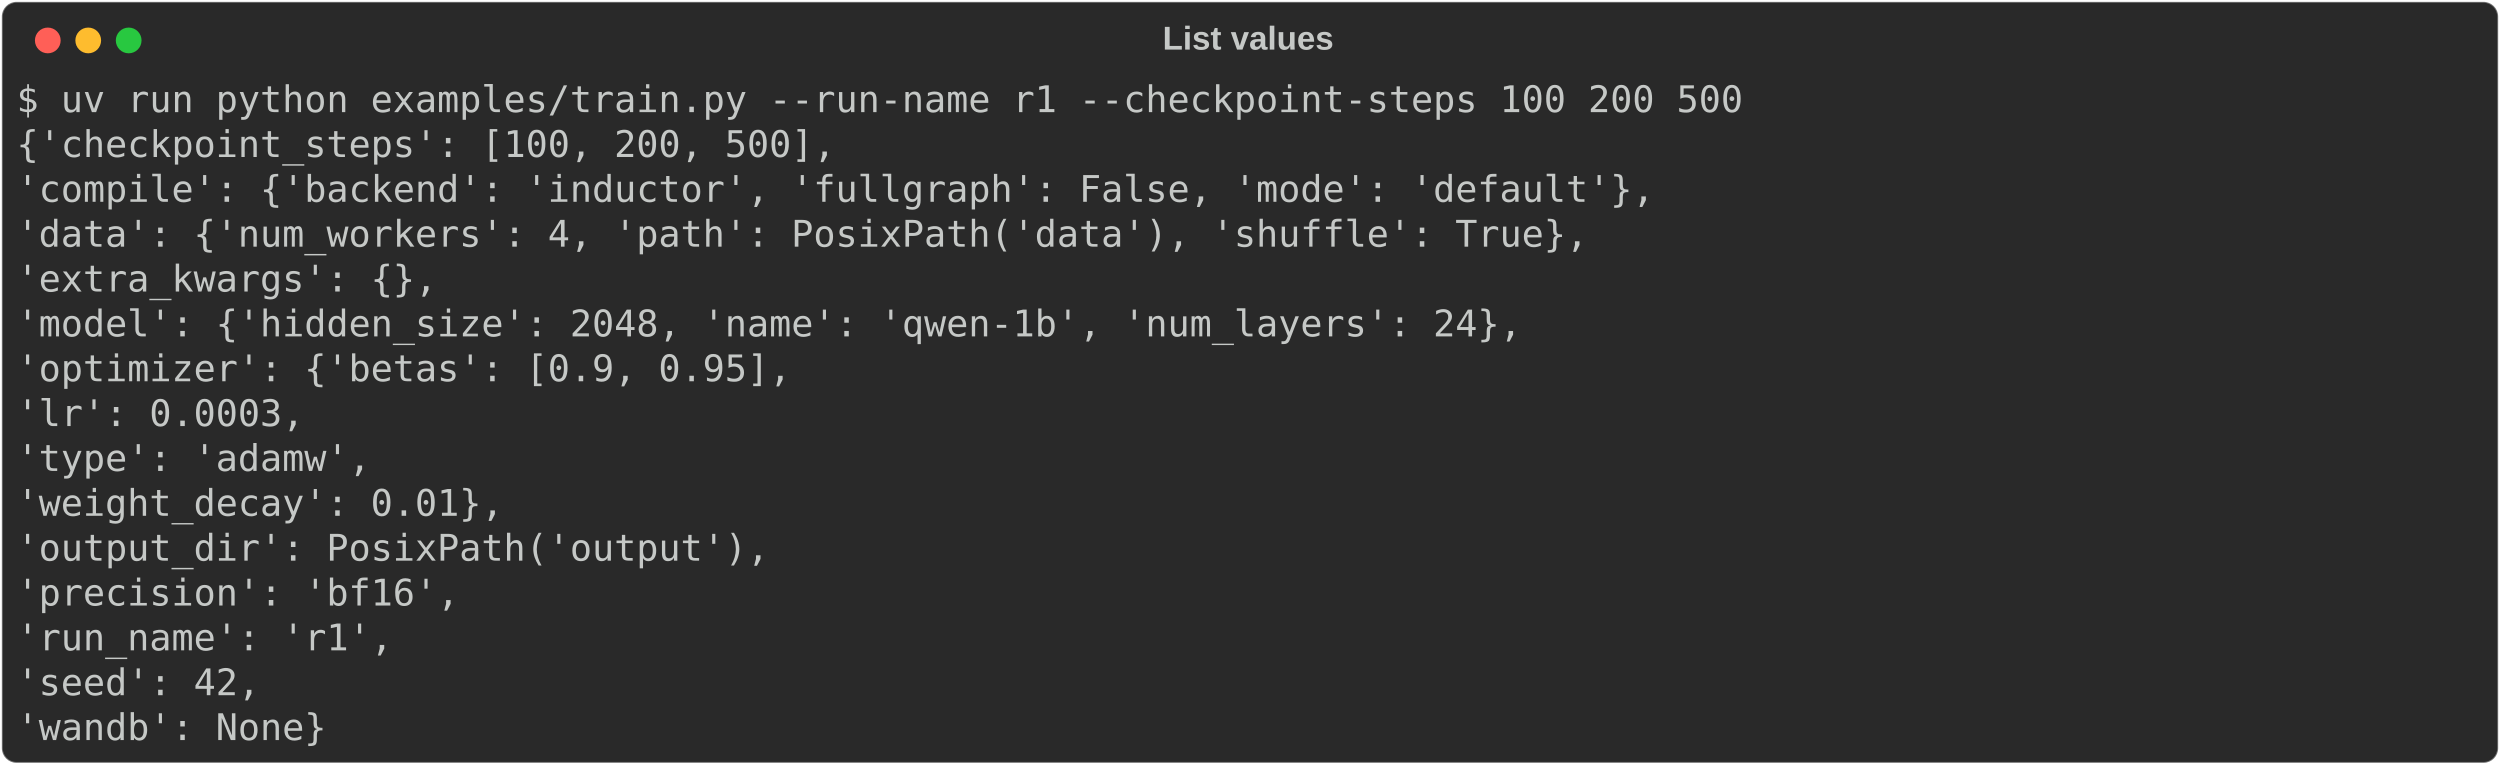
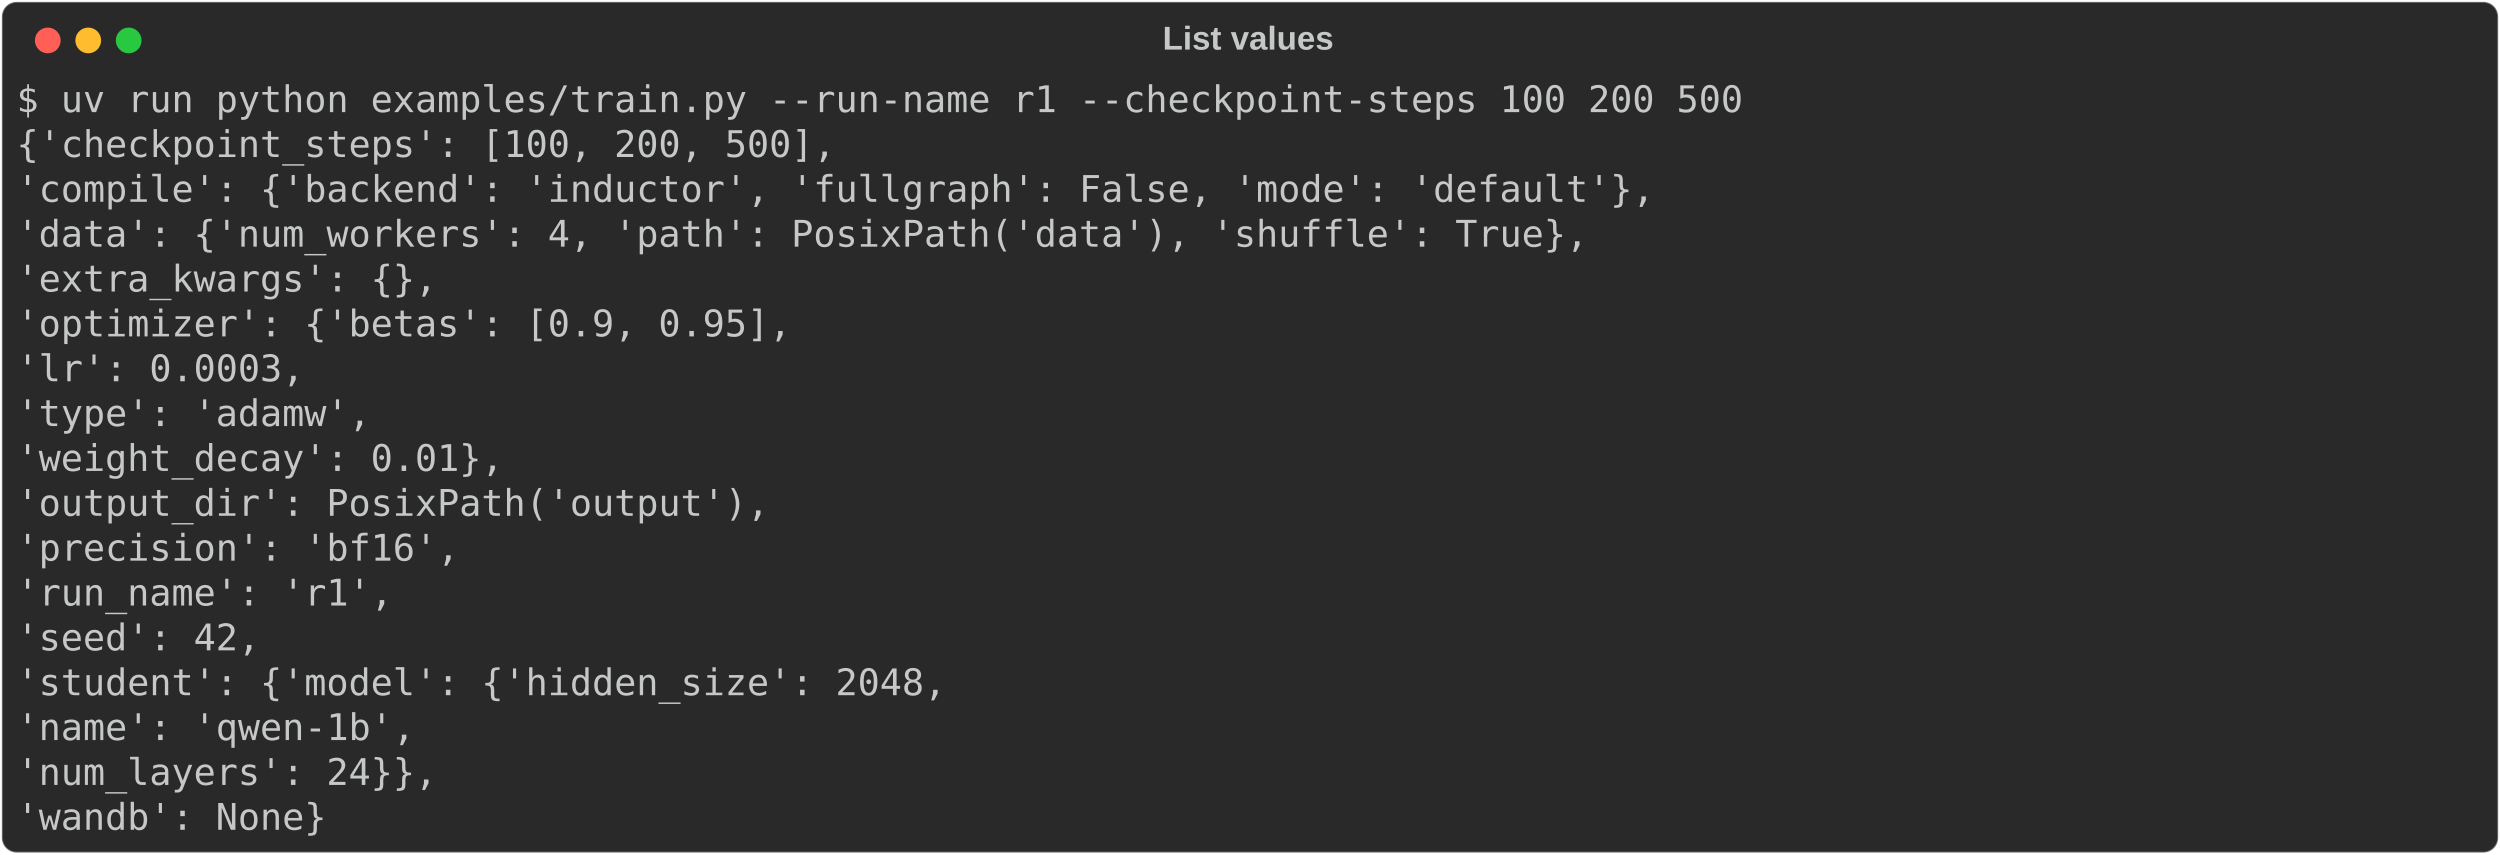
- <svg xmlns="http://www.w3.org/2000/svg" class="rich-terminal" viewBox="0 0 1360 416.0">
+ <svg xmlns="http://www.w3.org/2000/svg" class="rich-terminal" viewBox="0 0 1360 464.8">
  <style>

    @font-face {
        font-family: "Fira Code";
        src: local("FiraCode-Regular"),
                url("https://cdnjs.cloudflare.com/ajax/libs/firacode/6.2.0/woff2/FiraCode-Regular.woff2") format("woff2"),
                url("https://cdnjs.cloudflare.com/ajax/libs/firacode/6.2.0/woff/FiraCode-Regular.woff") format("woff");
        font-style: normal;
        font-weight: 400;
    }
    @font-face {
        font-family: "Fira Code";
        src: local("FiraCode-Bold"),
                url("https://cdnjs.cloudflare.com/ajax/libs/firacode/6.2.0/woff2/FiraCode-Bold.woff2") format("woff2"),
                url("https://cdnjs.cloudflare.com/ajax/libs/firacode/6.2.0/woff/FiraCode-Bold.woff") format("woff");
        font-style: bold;
        font-weight: 700;
    }

-     .terminal-3070043540-matrix {
+     .terminal-1318534915-matrix {
        font-family: Fira Code, monospace;
        font-size: 20px;
        line-height: 24.4px;
        font-variant-east-asian: full-width;
    }

-     .terminal-3070043540-title {
+     .terminal-1318534915-title {
        font-size: 18px;
        font-weight: bold;
        font-family: arial;
    }

-     .terminal-3070043540-r1 { fill: #c5c8c6 }
+     .terminal-1318534915-r1 { fill: #c5c8c6 }
    </style>
  <defs>
-     <clipPath id="terminal-3070043540-clip-terminal">
-       <rect x="0" y="0" width="1341.0" height="365.0" />
+     <clipPath id="terminal-1318534915-clip-terminal">
+       <rect x="0" y="0" width="1341.0" height="413.8" />
    </clipPath>
-     <clipPath id="terminal-3070043540-line-0">
+     <clipPath id="terminal-1318534915-line-0">
      <rect x="0" y="1.5" width="1342" height="24.65" />
    </clipPath>
-     <clipPath id="terminal-3070043540-line-1">
+     <clipPath id="terminal-1318534915-line-1">
      <rect x="0" y="25.9" width="1342" height="24.65" />
    </clipPath>
-     <clipPath id="terminal-3070043540-line-2">
+     <clipPath id="terminal-1318534915-line-2">
      <rect x="0" y="50.3" width="1342" height="24.65" />
    </clipPath>
-     <clipPath id="terminal-3070043540-line-3">
+     <clipPath id="terminal-1318534915-line-3">
      <rect x="0" y="74.7" width="1342" height="24.65" />
    </clipPath>
-     <clipPath id="terminal-3070043540-line-4">
+     <clipPath id="terminal-1318534915-line-4">
      <rect x="0" y="99.1" width="1342" height="24.65" />
    </clipPath>
-     <clipPath id="terminal-3070043540-line-5">
+     <clipPath id="terminal-1318534915-line-5">
      <rect x="0" y="123.5" width="1342" height="24.65" />
    </clipPath>
-     <clipPath id="terminal-3070043540-line-6">
+     <clipPath id="terminal-1318534915-line-6">
      <rect x="0" y="147.9" width="1342" height="24.65" />
    </clipPath>
-     <clipPath id="terminal-3070043540-line-7">
+     <clipPath id="terminal-1318534915-line-7">
      <rect x="0" y="172.3" width="1342" height="24.65" />
    </clipPath>
-     <clipPath id="terminal-3070043540-line-8">
+     <clipPath id="terminal-1318534915-line-8">
      <rect x="0" y="196.7" width="1342" height="24.65" />
    </clipPath>
-     <clipPath id="terminal-3070043540-line-9">
+     <clipPath id="terminal-1318534915-line-9">
      <rect x="0" y="221.1" width="1342" height="24.65" />
    </clipPath>
-     <clipPath id="terminal-3070043540-line-10">
+     <clipPath id="terminal-1318534915-line-10">
      <rect x="0" y="245.5" width="1342" height="24.65" />
    </clipPath>
-     <clipPath id="terminal-3070043540-line-11">
+     <clipPath id="terminal-1318534915-line-11">
      <rect x="0" y="269.9" width="1342" height="24.65" />
    </clipPath>
-     <clipPath id="terminal-3070043540-line-12">
+     <clipPath id="terminal-1318534915-line-12">
      <rect x="0" y="294.3" width="1342" height="24.65" />
    </clipPath>
-     <clipPath id="terminal-3070043540-line-13">
+     <clipPath id="terminal-1318534915-line-13">
      <rect x="0" y="318.7" width="1342" height="24.65" />
    </clipPath>
+     <clipPath id="terminal-1318534915-line-14">
+       <rect x="0" y="343.1" width="1342" height="24.65" />
+     </clipPath>
+     <clipPath id="terminal-1318534915-line-15">
+       <rect x="0" y="367.5" width="1342" height="24.65" />
+     </clipPath>
  </defs>
-   <rect fill="#292929" stroke="rgba(255,255,255,0.35)" stroke-width="1" x="1" y="1" width="1358" height="414" rx="8" />
-   <text class="terminal-3070043540-title" fill="#c5c8c6" text-anchor="middle" x="679" y="27">List values</text>
+   <rect fill="#292929" stroke="rgba(255,255,255,0.35)" stroke-width="1" x="1" y="1" width="1358" height="462.8" rx="8" />
+   <text class="terminal-1318534915-title" fill="#c5c8c6" text-anchor="middle" x="679" y="27">List values</text>
  <g transform="translate(26,22)">
    <circle cx="0" cy="0" r="7" fill="#ff5f57" />
    <circle cx="22" cy="0" r="7" fill="#febc2e" />
    <circle cx="44" cy="0" r="7" fill="#28c840" />
  </g>
-   <g transform="translate(9, 41)" clip-path="url(#terminal-3070043540-clip-terminal)">
-     <g class="terminal-3070043540-matrix">
-       <text class="terminal-3070043540-r1" x="0" y="20" textLength="951.6" clip-path="url(#terminal-3070043540-line-0)">$ uv run python examples/train.py --run-name r1 --checkpoint-steps 100 200 500</text>
-       <text class="terminal-3070043540-r1" x="1342" y="20" textLength="12.2" clip-path="url(#terminal-3070043540-line-0)">
+   <g transform="translate(9, 41)" clip-path="url(#terminal-1318534915-clip-terminal)">
+     <g class="terminal-1318534915-matrix">
+       <text class="terminal-1318534915-r1" x="0" y="20" textLength="951.6" clip-path="url(#terminal-1318534915-line-0)">$ uv run python examples/train.py --run-name r1 --checkpoint-steps 100 200 500</text>
+       <text class="terminal-1318534915-r1" x="1342" y="20" textLength="12.2" clip-path="url(#terminal-1318534915-line-0)">
</text>
-       <text class="terminal-3070043540-r1" x="0" y="44.4" textLength="451.4" clip-path="url(#terminal-3070043540-line-1)">{'checkpoint_steps': [100, 200, 500],</text>
-       <text class="terminal-3070043540-r1" x="1342" y="44.4" textLength="12.2" clip-path="url(#terminal-3070043540-line-1)">
+       <text class="terminal-1318534915-r1" x="0" y="44.4" textLength="451.4" clip-path="url(#terminal-1318534915-line-1)">{'checkpoint_steps': [100, 200, 500],</text>
+       <text class="terminal-1318534915-r1" x="1342" y="44.4" textLength="12.2" clip-path="url(#terminal-1318534915-line-1)">
</text>
-       <text class="terminal-3070043540-r1" x="0" y="68.8" textLength="915" clip-path="url(#terminal-3070043540-line-2)"> 'compile': {'backend': 'inductor', 'fullgraph': False, 'mode': 'default'},</text>
-       <text class="terminal-3070043540-r1" x="1342" y="68.8" textLength="12.2" clip-path="url(#terminal-3070043540-line-2)">
+       <text class="terminal-1318534915-r1" x="0" y="68.8" textLength="915" clip-path="url(#terminal-1318534915-line-2)"> 'compile': {'backend': 'inductor', 'fullgraph': False, 'mode': 'default'},</text>
+       <text class="terminal-1318534915-r1" x="1342" y="68.8" textLength="12.2" clip-path="url(#terminal-1318534915-line-2)">
</text>
-       <text class="terminal-3070043540-r1" x="0" y="93.2" textLength="878.4" clip-path="url(#terminal-3070043540-line-3)"> 'data': {'num_workers': 4, 'path': PosixPath('data'), 'shuffle': True},</text>
-       <text class="terminal-3070043540-r1" x="1342" y="93.2" textLength="12.2" clip-path="url(#terminal-3070043540-line-3)">
+       <text class="terminal-1318534915-r1" x="0" y="93.2" textLength="878.4" clip-path="url(#terminal-1318534915-line-3)"> 'data': {'num_workers': 4, 'path': PosixPath('data'), 'shuffle': True},</text>
+       <text class="terminal-1318534915-r1" x="1342" y="93.2" textLength="12.2" clip-path="url(#terminal-1318534915-line-3)">
</text>
-       <text class="terminal-3070043540-r1" x="0" y="117.6" textLength="244" clip-path="url(#terminal-3070043540-line-4)"> 'extra_kwargs': {},</text>
-       <text class="terminal-3070043540-r1" x="1342" y="117.6" textLength="12.2" clip-path="url(#terminal-3070043540-line-4)">
+       <text class="terminal-1318534915-r1" x="0" y="117.6" textLength="244" clip-path="url(#terminal-1318534915-line-4)"> 'extra_kwargs': {},</text>
+       <text class="terminal-1318534915-r1" x="1342" y="117.6" textLength="12.2" clip-path="url(#terminal-1318534915-line-4)">
</text>
-       <text class="terminal-3070043540-r1" x="0" y="142" textLength="841.8" clip-path="url(#terminal-3070043540-line-5)"> 'model': {'hidden_size': 2048, 'name': 'qwen-1b', 'num_layers': 24},</text>
-       <text class="terminal-3070043540-r1" x="1342" y="142" textLength="12.2" clip-path="url(#terminal-3070043540-line-5)">
+       <text class="terminal-1318534915-r1" x="0" y="142" textLength="439.2" clip-path="url(#terminal-1318534915-line-5)"> 'optimizer': {'betas': [0.9, 0.95],</text>
+       <text class="terminal-1318534915-r1" x="1342" y="142" textLength="12.2" clip-path="url(#terminal-1318534915-line-5)">
</text>
-       <text class="terminal-3070043540-r1" x="0" y="166.4" textLength="439.2" clip-path="url(#terminal-3070043540-line-6)"> 'optimizer': {'betas': [0.9, 0.95],</text>
-       <text class="terminal-3070043540-r1" x="1342" y="166.4" textLength="12.2" clip-path="url(#terminal-3070043540-line-6)">
+       <text class="terminal-1318534915-r1" x="0" y="166.4" textLength="341.6" clip-path="url(#terminal-1318534915-line-6)">               'lr': 0.0003,</text>
+       <text class="terminal-1318534915-r1" x="1342" y="166.4" textLength="12.2" clip-path="url(#terminal-1318534915-line-6)">
</text>
-       <text class="terminal-3070043540-r1" x="0" y="190.8" textLength="341.6" clip-path="url(#terminal-3070043540-line-7)">               'lr': 0.0003,</text>
-       <text class="terminal-3070043540-r1" x="1342" y="190.8" textLength="12.2" clip-path="url(#terminal-3070043540-line-7)">
+       <text class="terminal-1318534915-r1" x="0" y="190.8" textLength="378.2" clip-path="url(#terminal-1318534915-line-7)">               'type': 'adamw',</text>
+       <text class="terminal-1318534915-r1" x="1342" y="190.8" textLength="12.2" clip-path="url(#terminal-1318534915-line-7)">
</text>
-       <text class="terminal-3070043540-r1" x="0" y="215.2" textLength="378.2" clip-path="url(#terminal-3070043540-line-8)">               'type': 'adamw',</text>
-       <text class="terminal-3070043540-r1" x="1342" y="215.2" textLength="12.2" clip-path="url(#terminal-3070043540-line-8)">
+       <text class="terminal-1318534915-r1" x="0" y="215.2" textLength="451.4" clip-path="url(#terminal-1318534915-line-8)">               'weight_decay': 0.01},</text>
+       <text class="terminal-1318534915-r1" x="1342" y="215.2" textLength="12.2" clip-path="url(#terminal-1318534915-line-8)">
</text>
-       <text class="terminal-3070043540-r1" x="0" y="239.6" textLength="451.4" clip-path="url(#terminal-3070043540-line-9)">               'weight_decay': 0.01},</text>
-       <text class="terminal-3070043540-r1" x="1342" y="239.6" textLength="12.2" clip-path="url(#terminal-3070043540-line-9)">
+       <text class="terminal-1318534915-r1" x="0" y="239.6" textLength="427" clip-path="url(#terminal-1318534915-line-9)"> 'output_dir': PosixPath('output'),</text>
+       <text class="terminal-1318534915-r1" x="1342" y="239.6" textLength="12.2" clip-path="url(#terminal-1318534915-line-9)">
</text>
-       <text class="terminal-3070043540-r1" x="0" y="264" textLength="427" clip-path="url(#terminal-3070043540-line-10)"> 'output_dir': PosixPath('output'),</text>
-       <text class="terminal-3070043540-r1" x="1342" y="264" textLength="12.2" clip-path="url(#terminal-3070043540-line-10)">
+       <text class="terminal-1318534915-r1" x="0" y="264" textLength="256.2" clip-path="url(#terminal-1318534915-line-10)"> 'precision': 'bf16',</text>
+       <text class="terminal-1318534915-r1" x="1342" y="264" textLength="12.2" clip-path="url(#terminal-1318534915-line-10)">
</text>
-       <text class="terminal-3070043540-r1" x="0" y="288.4" textLength="256.2" clip-path="url(#terminal-3070043540-line-11)"> 'precision': 'bf16',</text>
-       <text class="terminal-3070043540-r1" x="1342" y="288.4" textLength="12.2" clip-path="url(#terminal-3070043540-line-11)">
+       <text class="terminal-1318534915-r1" x="0" y="288.4" textLength="219.6" clip-path="url(#terminal-1318534915-line-11)"> 'run_name': 'r1',</text>
+       <text class="terminal-1318534915-r1" x="1342" y="288.4" textLength="12.2" clip-path="url(#terminal-1318534915-line-11)">
</text>
-       <text class="terminal-3070043540-r1" x="0" y="312.8" textLength="219.6" clip-path="url(#terminal-3070043540-line-12)"> 'run_name': 'r1',</text>
-       <text class="terminal-3070043540-r1" x="1342" y="312.8" textLength="12.2" clip-path="url(#terminal-3070043540-line-12)">
+       <text class="terminal-1318534915-r1" x="0" y="312.8" textLength="146.4" clip-path="url(#terminal-1318534915-line-12)"> 'seed': 42,</text>
+       <text class="terminal-1318534915-r1" x="1342" y="312.8" textLength="12.2" clip-path="url(#terminal-1318534915-line-12)">
</text>
-       <text class="terminal-3070043540-r1" x="0" y="337.2" textLength="146.4" clip-path="url(#terminal-3070043540-line-13)"> 'seed': 42,</text>
-       <text class="terminal-3070043540-r1" x="1342" y="337.2" textLength="12.2" clip-path="url(#terminal-3070043540-line-13)">
+       <text class="terminal-1318534915-r1" x="0" y="337.2" textLength="524.6" clip-path="url(#terminal-1318534915-line-13)"> 'student': {'model': {'hidden_size': 2048,</text>
+       <text class="terminal-1318534915-r1" x="1342" y="337.2" textLength="12.2" clip-path="url(#terminal-1318534915-line-13)">
</text>
-       <text class="terminal-3070043540-r1" x="0" y="361.6" textLength="183" clip-path="url(#terminal-3070043540-line-14)"> 'wandb': None}</text>
-       <text class="terminal-3070043540-r1" x="1342" y="361.6" textLength="12.2" clip-path="url(#terminal-3070043540-line-14)">
+       <text class="terminal-1318534915-r1" x="0" y="361.6" textLength="500.2" clip-path="url(#terminal-1318534915-line-14)">                       'name': 'qwen-1b',</text>
+       <text class="terminal-1318534915-r1" x="1342" y="361.6" textLength="12.2" clip-path="url(#terminal-1318534915-line-14)">
+ </text>
+       <text class="terminal-1318534915-r1" x="0" y="386" textLength="512.4" clip-path="url(#terminal-1318534915-line-15)">                       'num_layers': 24}},</text>
+       <text class="terminal-1318534915-r1" x="1342" y="386" textLength="12.2" clip-path="url(#terminal-1318534915-line-15)">
+ </text>
+       <text class="terminal-1318534915-r1" x="0" y="410.4" textLength="183" clip-path="url(#terminal-1318534915-line-16)"> 'wandb': None}</text>
+       <text class="terminal-1318534915-r1" x="1342" y="410.4" textLength="12.2" clip-path="url(#terminal-1318534915-line-16)">
</text>
    </g>
  </g>
</svg>
